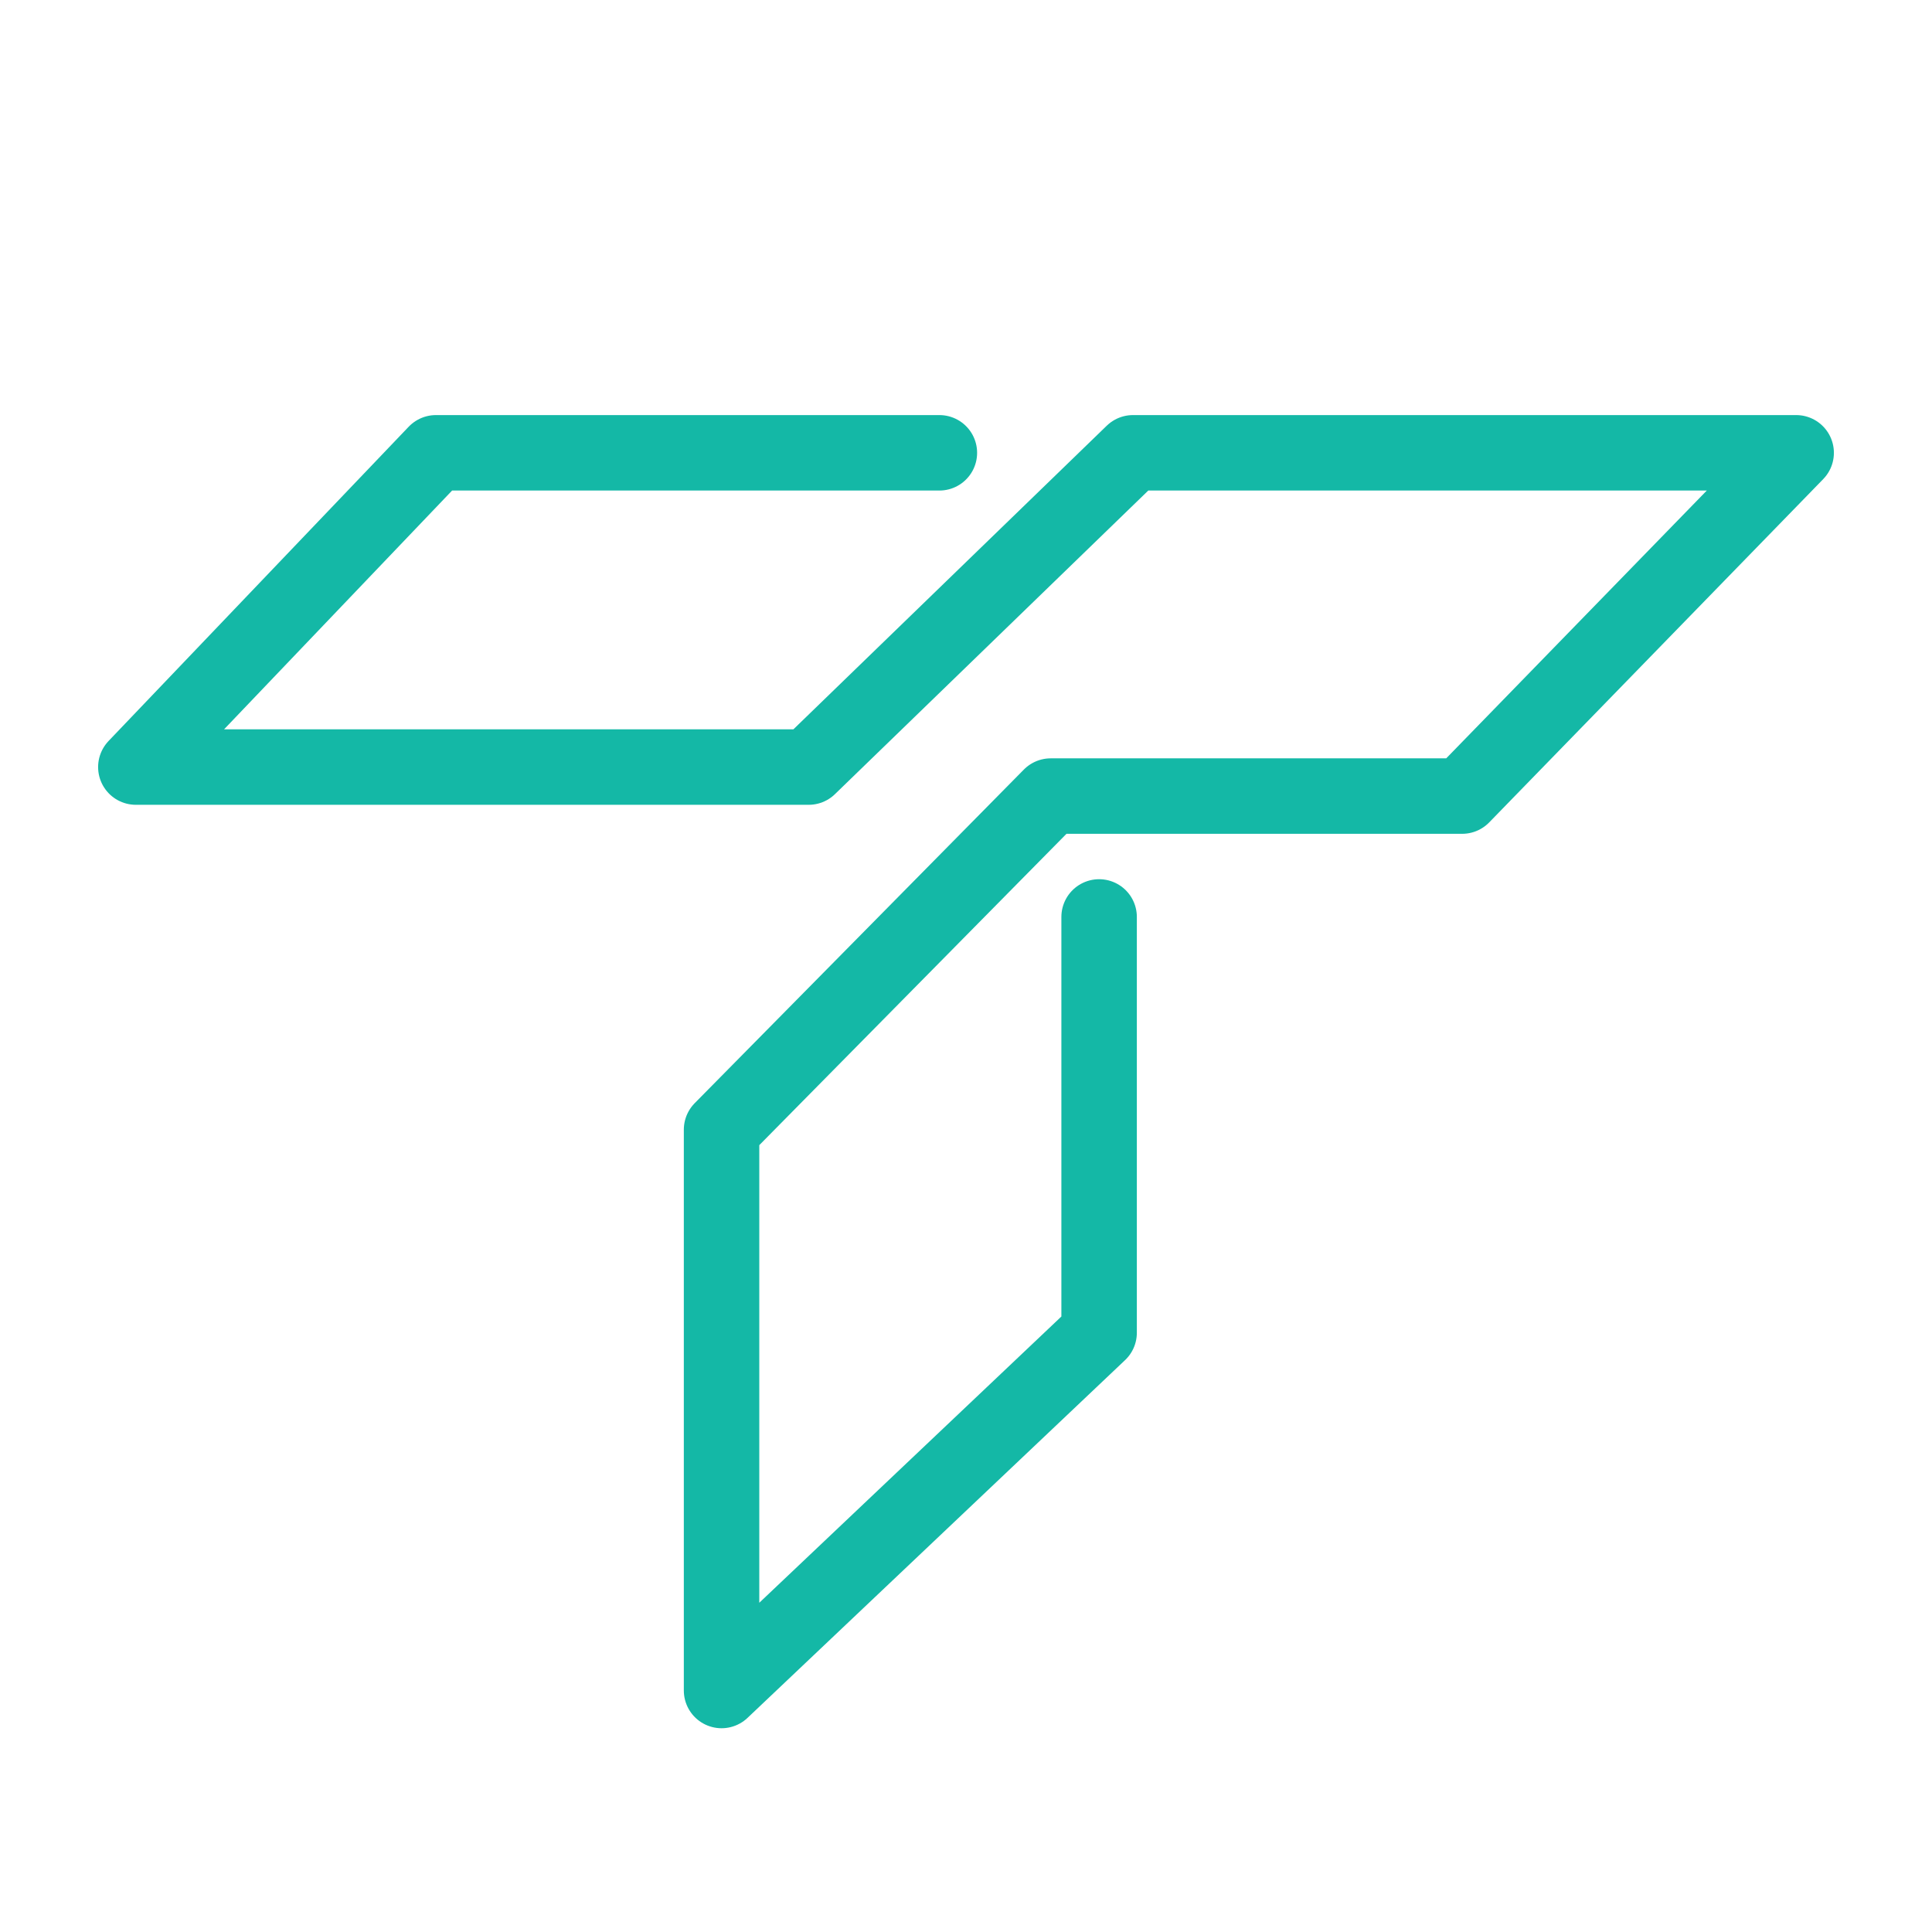
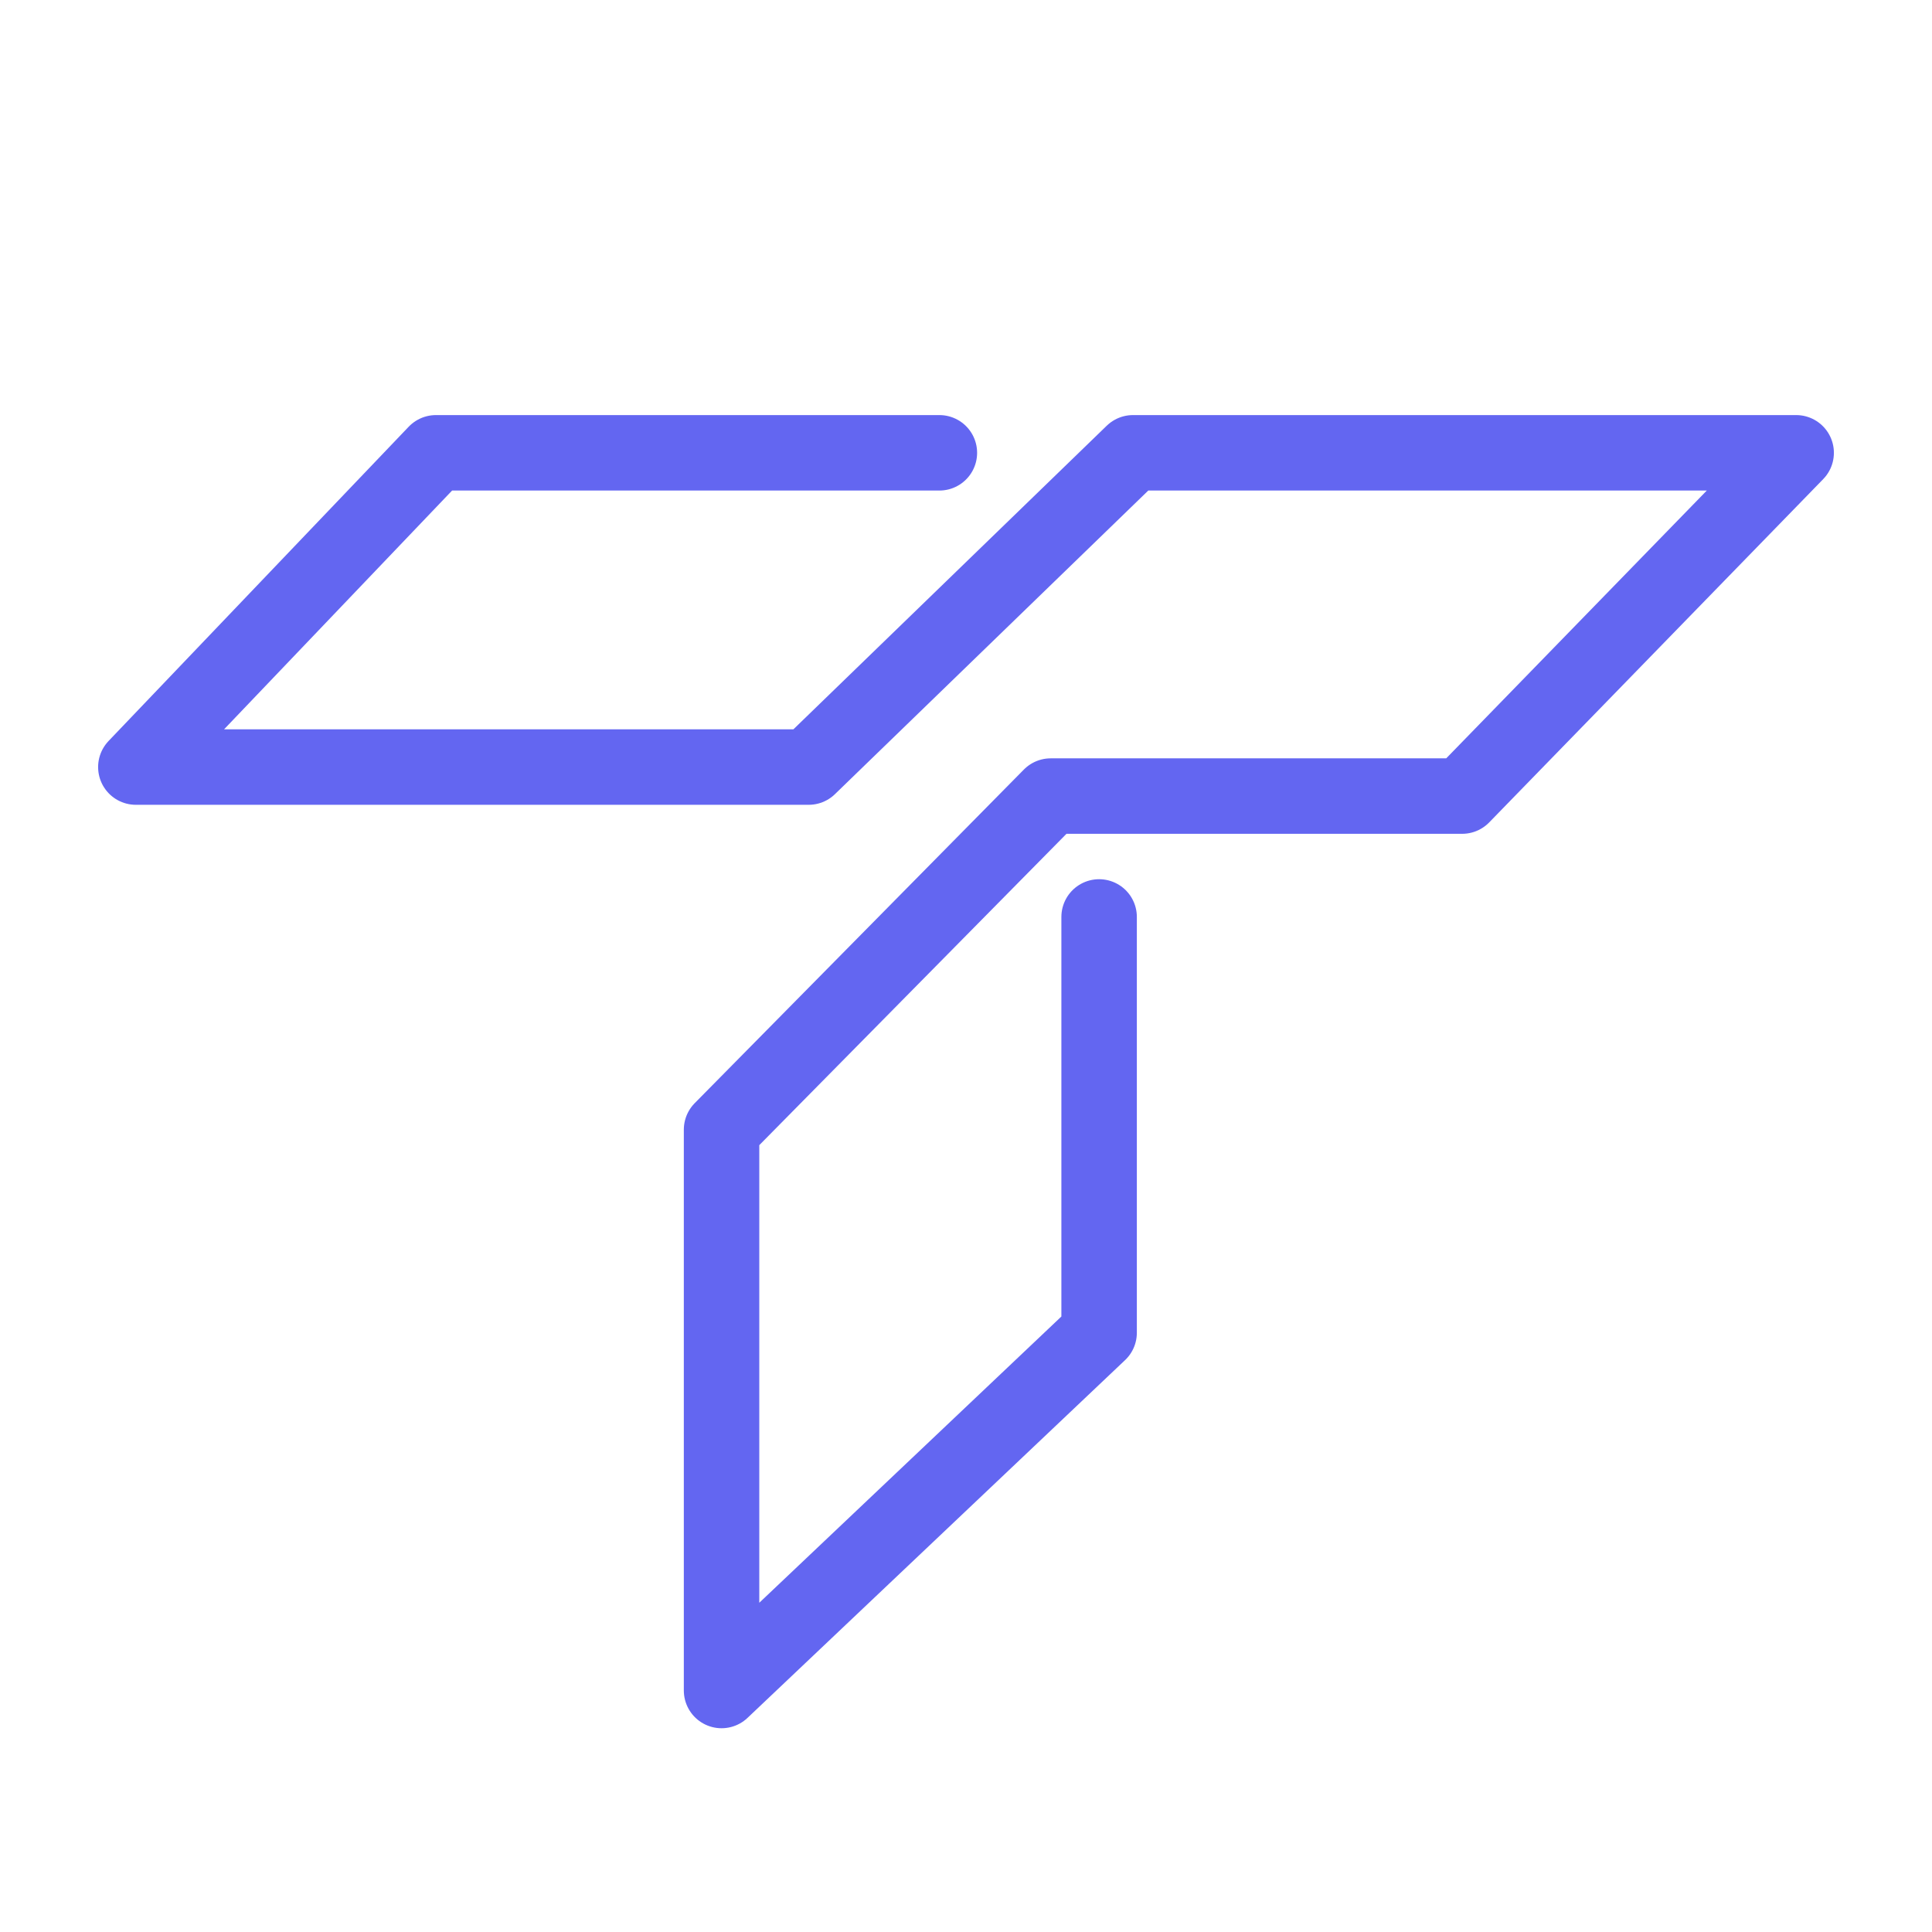
<svg xmlns="http://www.w3.org/2000/svg" width="128" height="128" viewBox="0 0 128 128" fill="none">
-   <path d="M62.236 30H28.883L9 50.82H53.577L75.064 30H119L96.872 52.742H69.612L47.805 74.844V112L72.819 88.297V60.75" stroke="#14B8A6" stroke-width="5" stroke-linecap="round" stroke-linejoin="round" />
+   <path d="M62.236 30H28.883L9 50.82H53.577L75.064 30H119L96.872 52.742H69.612L47.805 74.844V112L72.819 88.297V60.75" stroke="#6366F1" stroke-width="5" stroke-linecap="round" stroke-linejoin="round" />
</svg>
